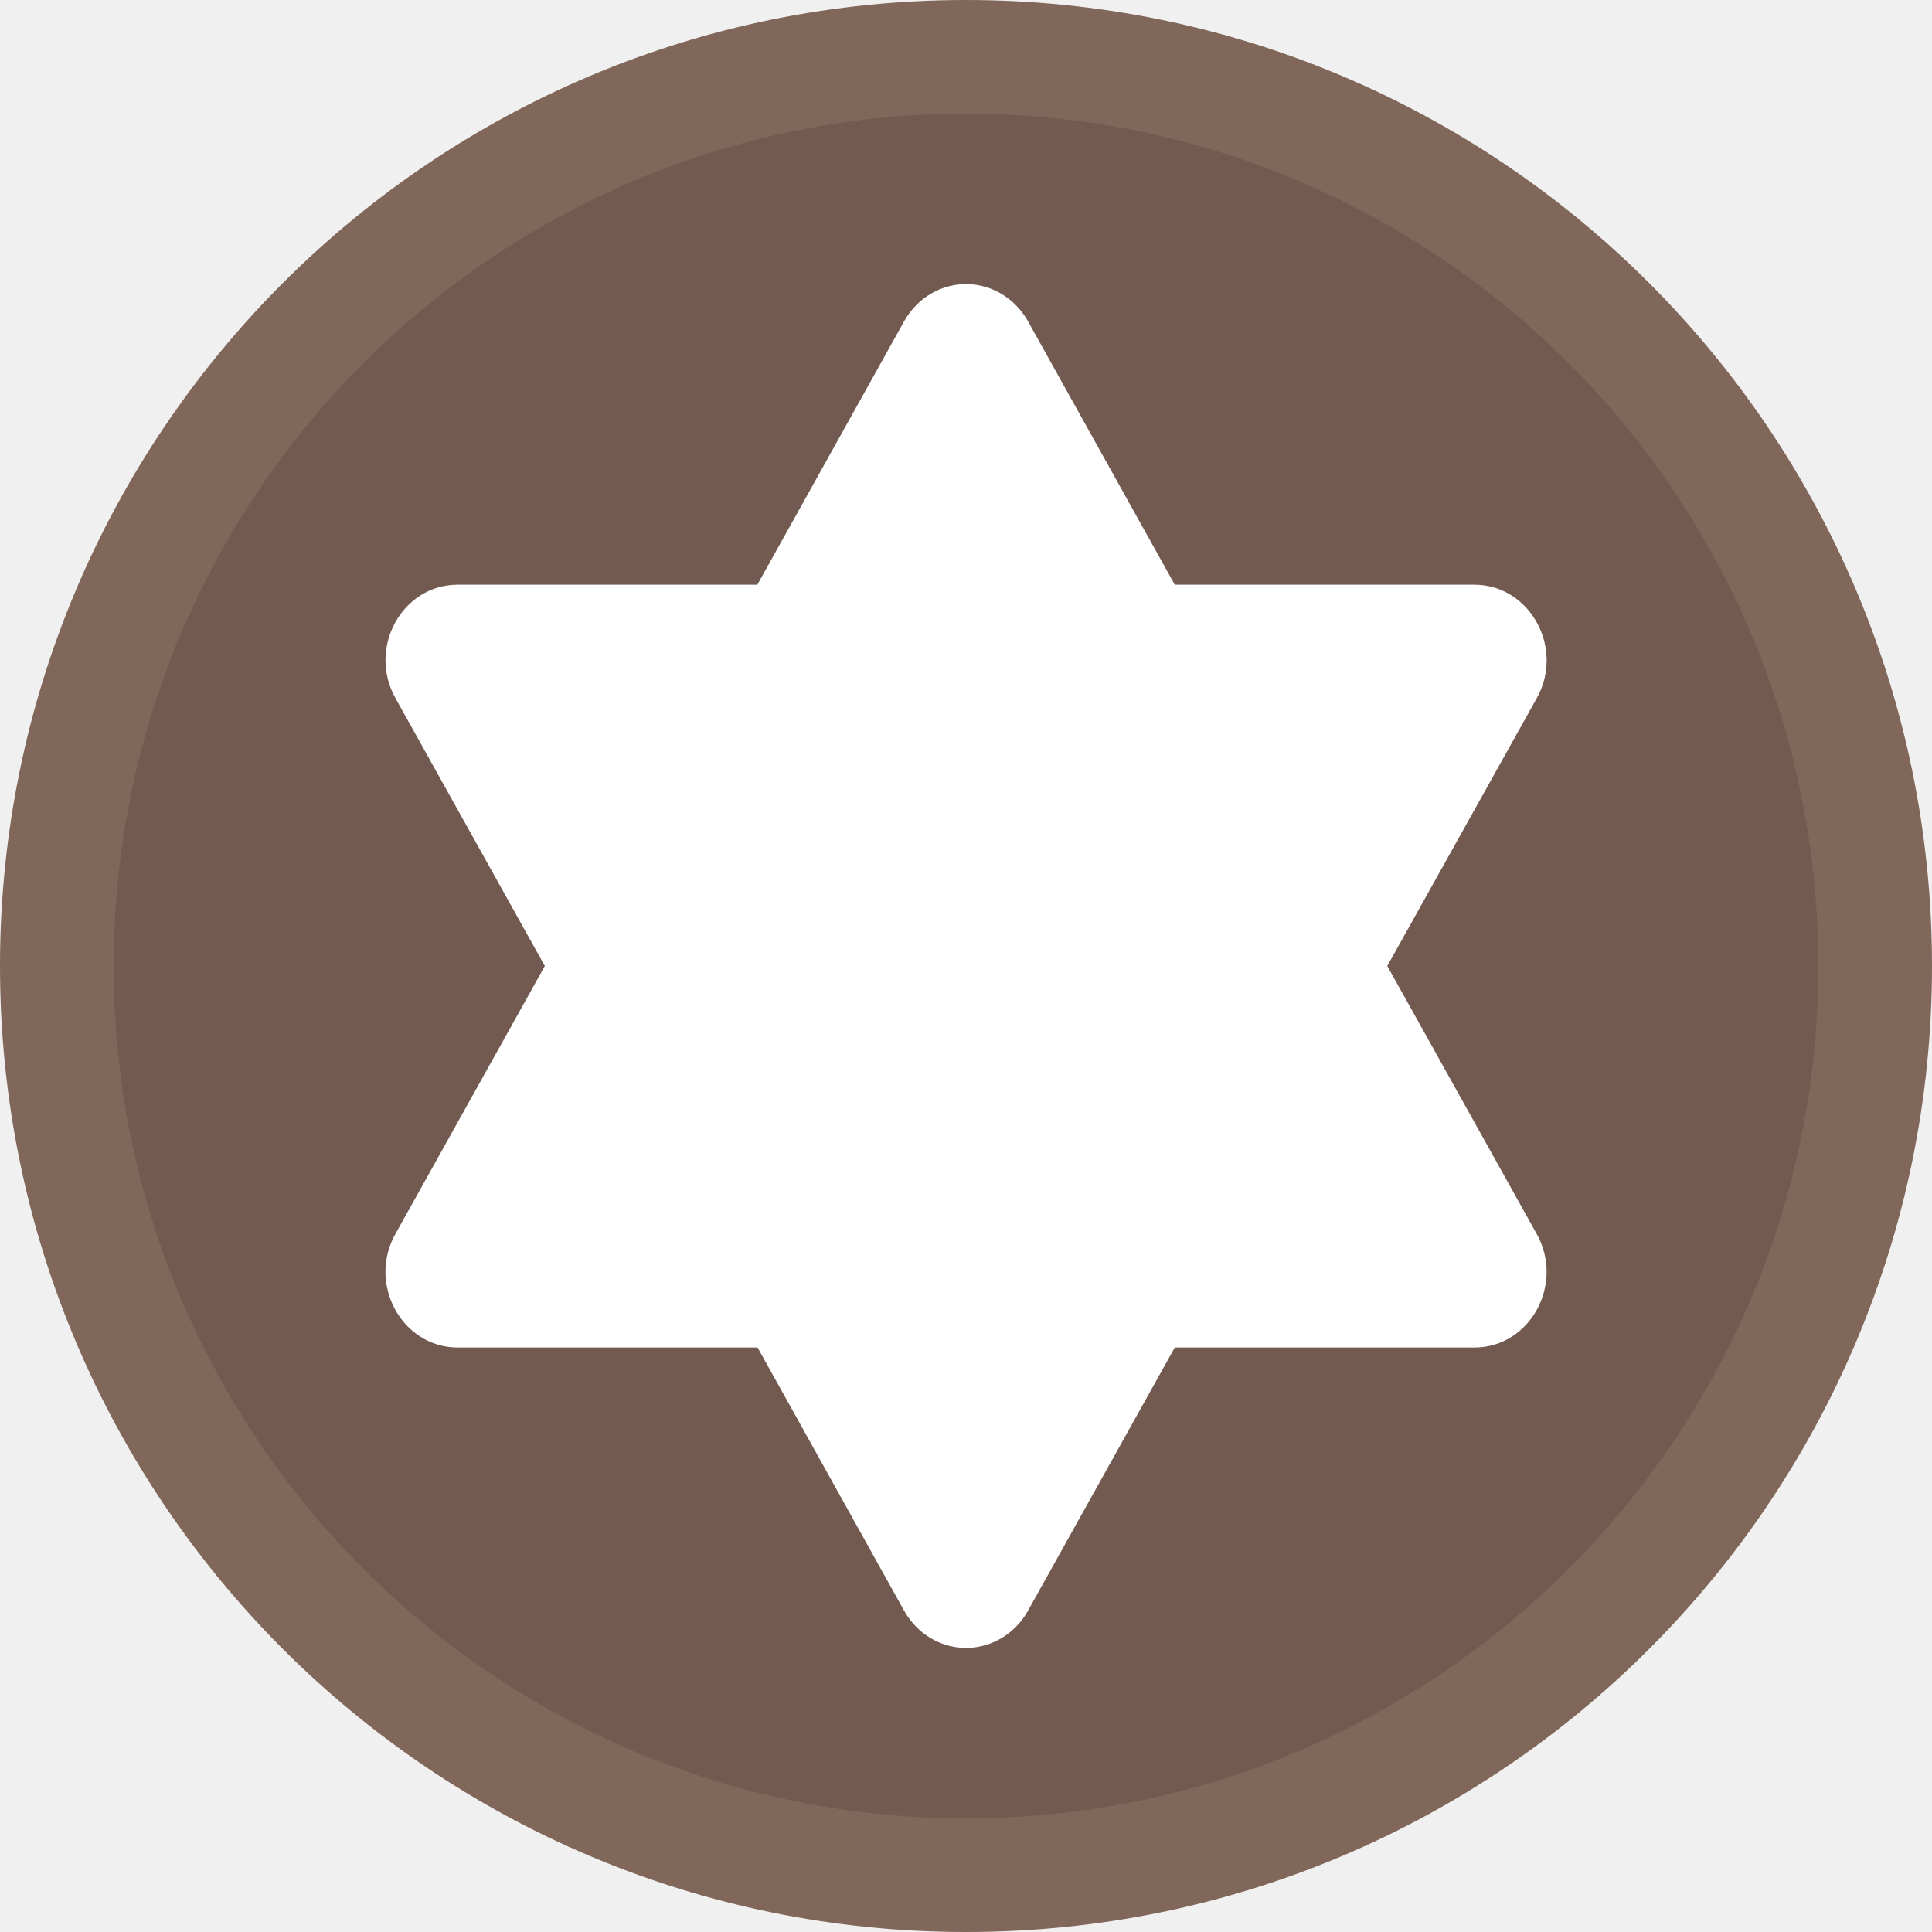
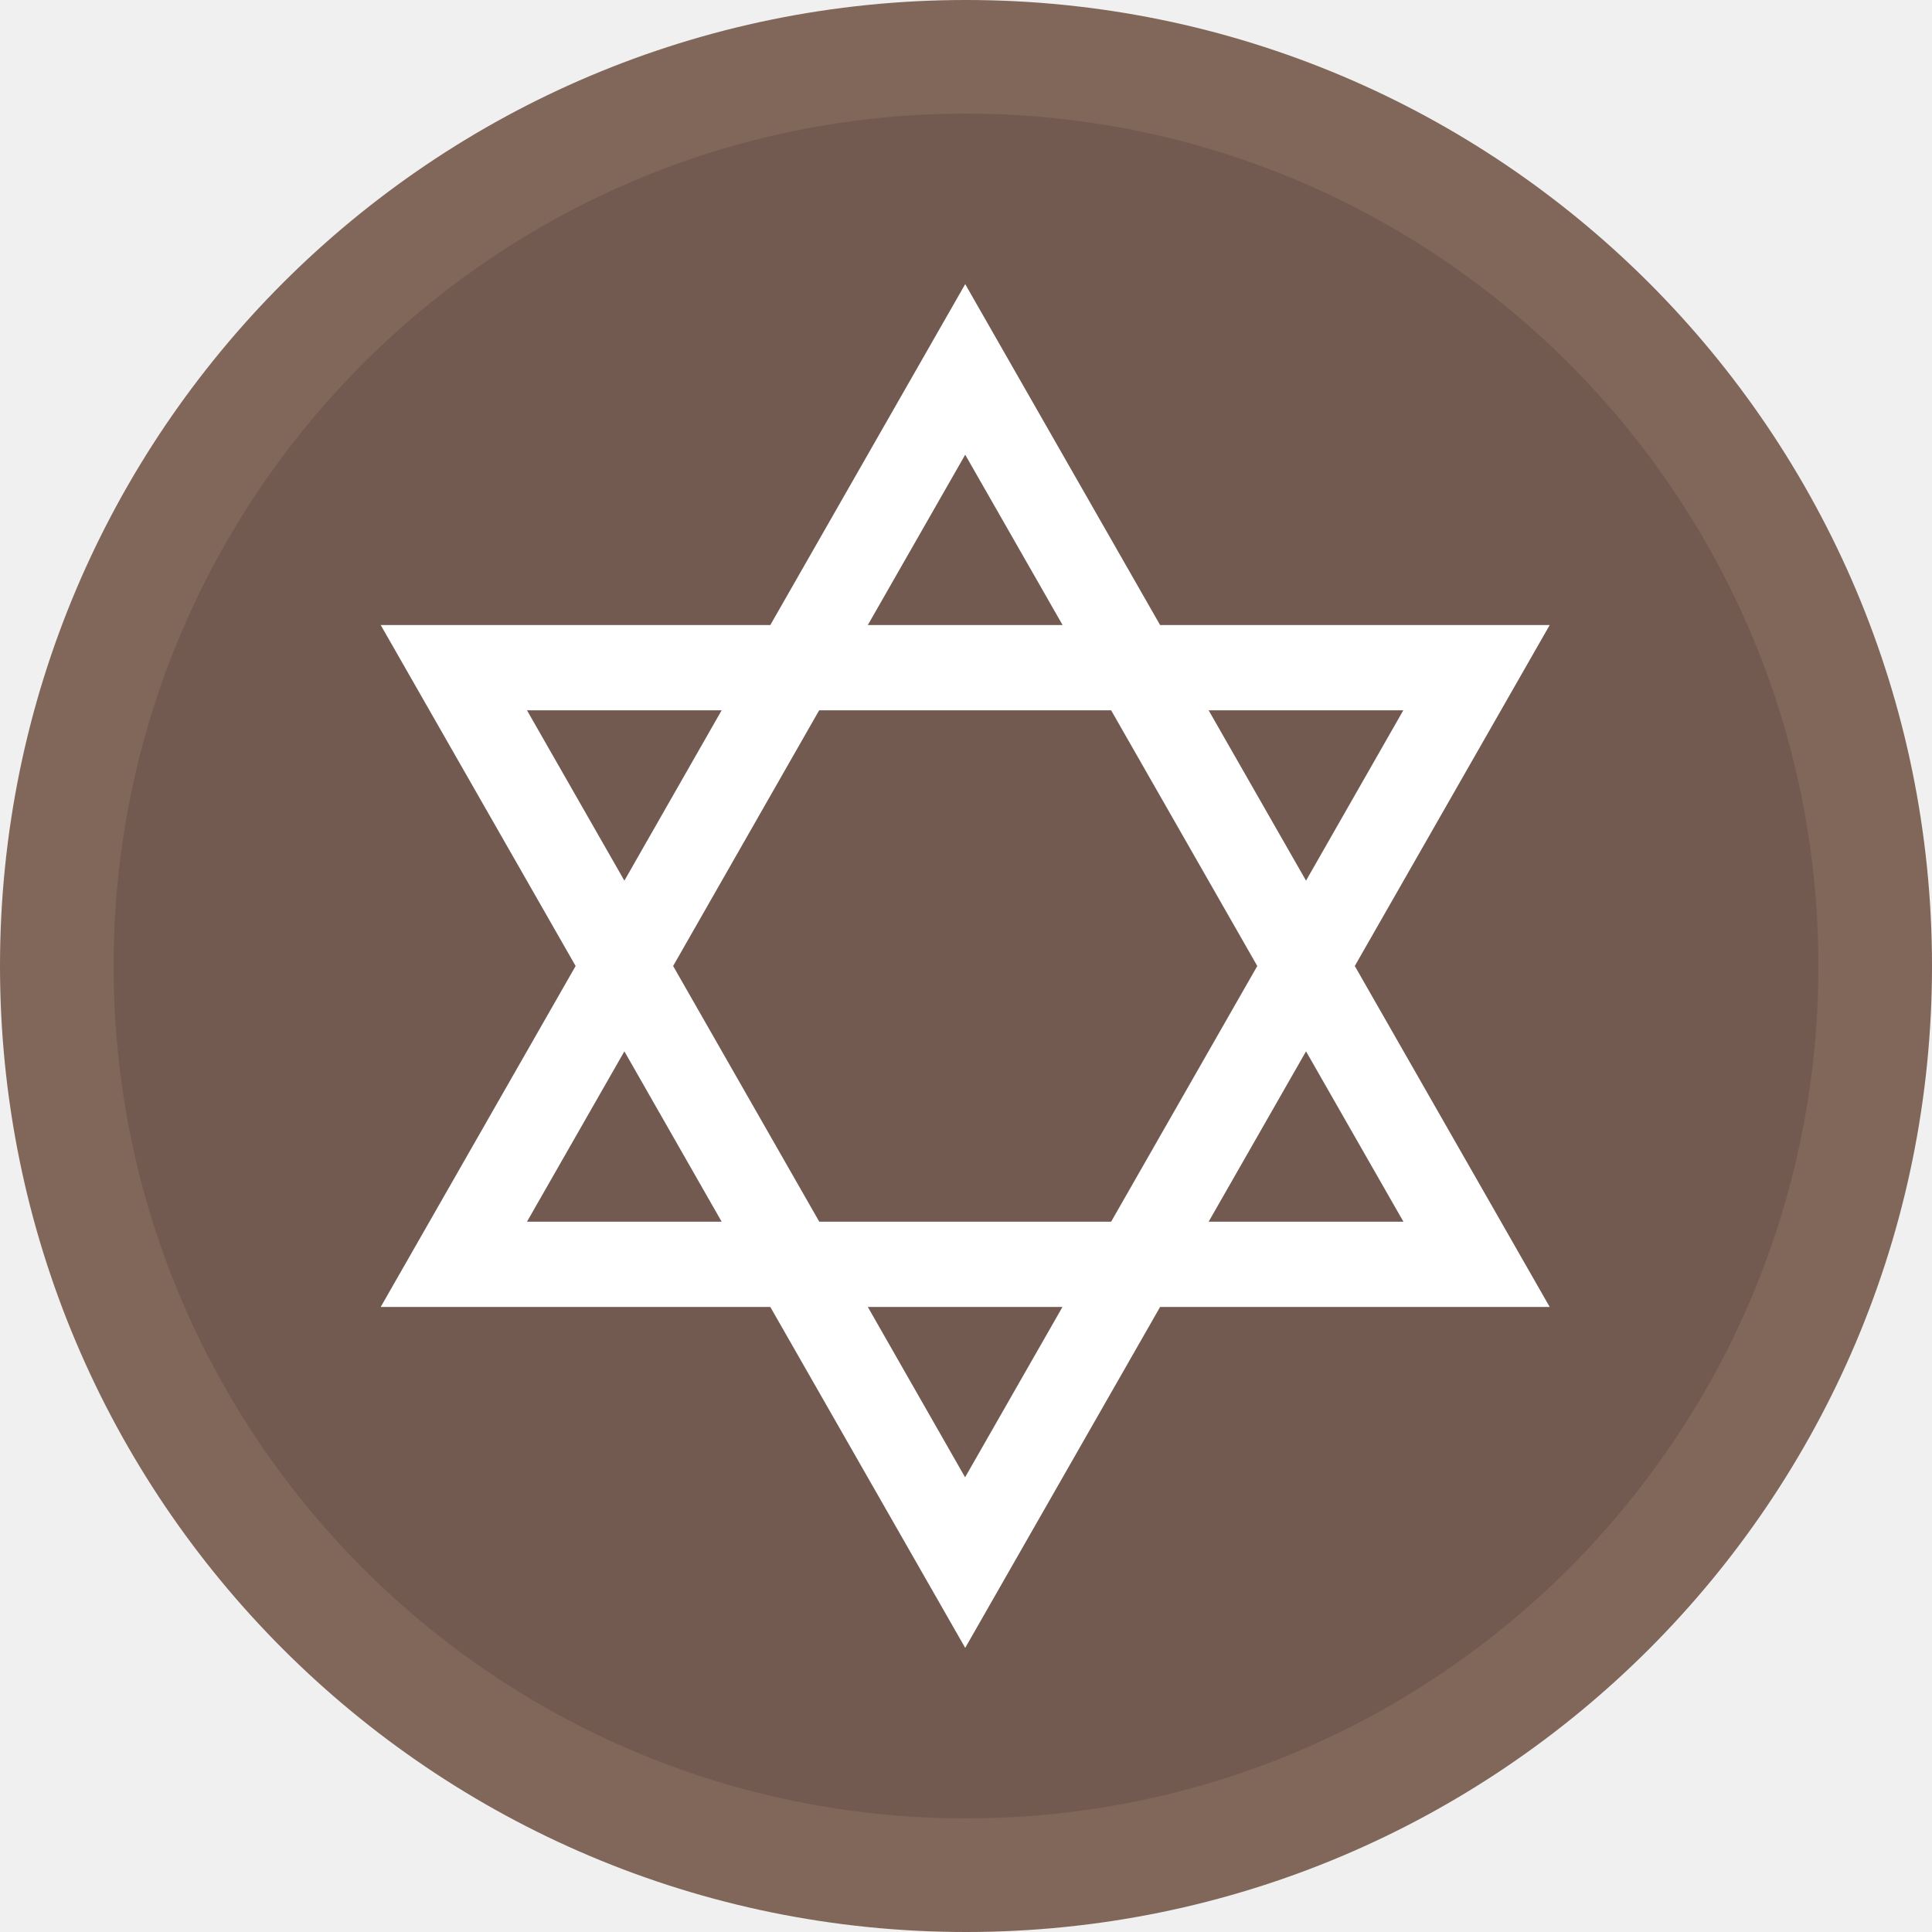
<svg xmlns="http://www.w3.org/2000/svg" width="17" height="17" version="1.1" viewBox="0 0 17 17">
-   <rect x="1" y="1" width="15" height="15" rx="7.5" ry="7.5" fill="#81665a" stroke="#81665a" stroke-linejoin="round" stroke-width="2" />
+   <rect fill="none" x="0" y="0" width="17" height="17" />
+   <rect x="1" y="1" rx="7.5" ry="7.5" width="15" height="15" stroke="#81665a" style="stroke-linejoin:round;stroke-miterlimit:4;" fill="#81665a" stroke-width="2" />
  <rect x="1" y="1" width="15" height="15" rx="7.5" ry="7.5" fill="#725a50" />
-   <path d="m8.52 2.5c-0.229-0.007-0.443 0.115-0.561 0.321l-1.295 2.324h-2.637c-0.492 8.13e-5 -0.797 0.562-0.544 1.004l1.311 2.351-1.311 2.351c-0.254 0.442 0.052 1.005 0.544 1.006h2.639l1.293 2.322c0.111 0.193 0.307 0.314 0.522 0.321 0.229 0.007 0.443-0.115 0.561-0.321l1.295-2.322h2.637c0.492-8.1e-5 0.797-0.563 0.544-1.006l-1.311-2.351 1.311-2.349c0.254-0.442-0.052-1.005-0.544-1.006h-2.637l-1.295-2.324c-0.111-0.193-0.307-0.314-0.522-0.321z" fill="#fff" stroke-width=".814" />
+   <path fill="#fff" style="stroke-width:0.746" id="jewish" d="M 8.493,2.5 6.778,5.5 H 3.35 L 5.065,8.5 3.35,11.5 H 6.778 L 8.493,14.5 10.208,11.5 h 3.428 L 11.921,8.5 13.636,5.5 h -3.428 z m 0,1.501 L 9.35,5.5 H 7.636 Z M 4.637,6.25 H 6.35 L 5.494,7.749 Z m 2.571,0 H 9.777 L 11.063,8.5 9.777,10.75 H 7.209 L 5.923,8.5 Z m 3.427,0 h 1.713 L 11.492,7.749 Z M 5.494,9.251 6.35,10.75 H 4.637 Z m 5.998,0 L 12.349,10.75 H 10.635 Z M 7.636,11.5 h 1.713 l -0.857,1.499 z" />
</svg>
